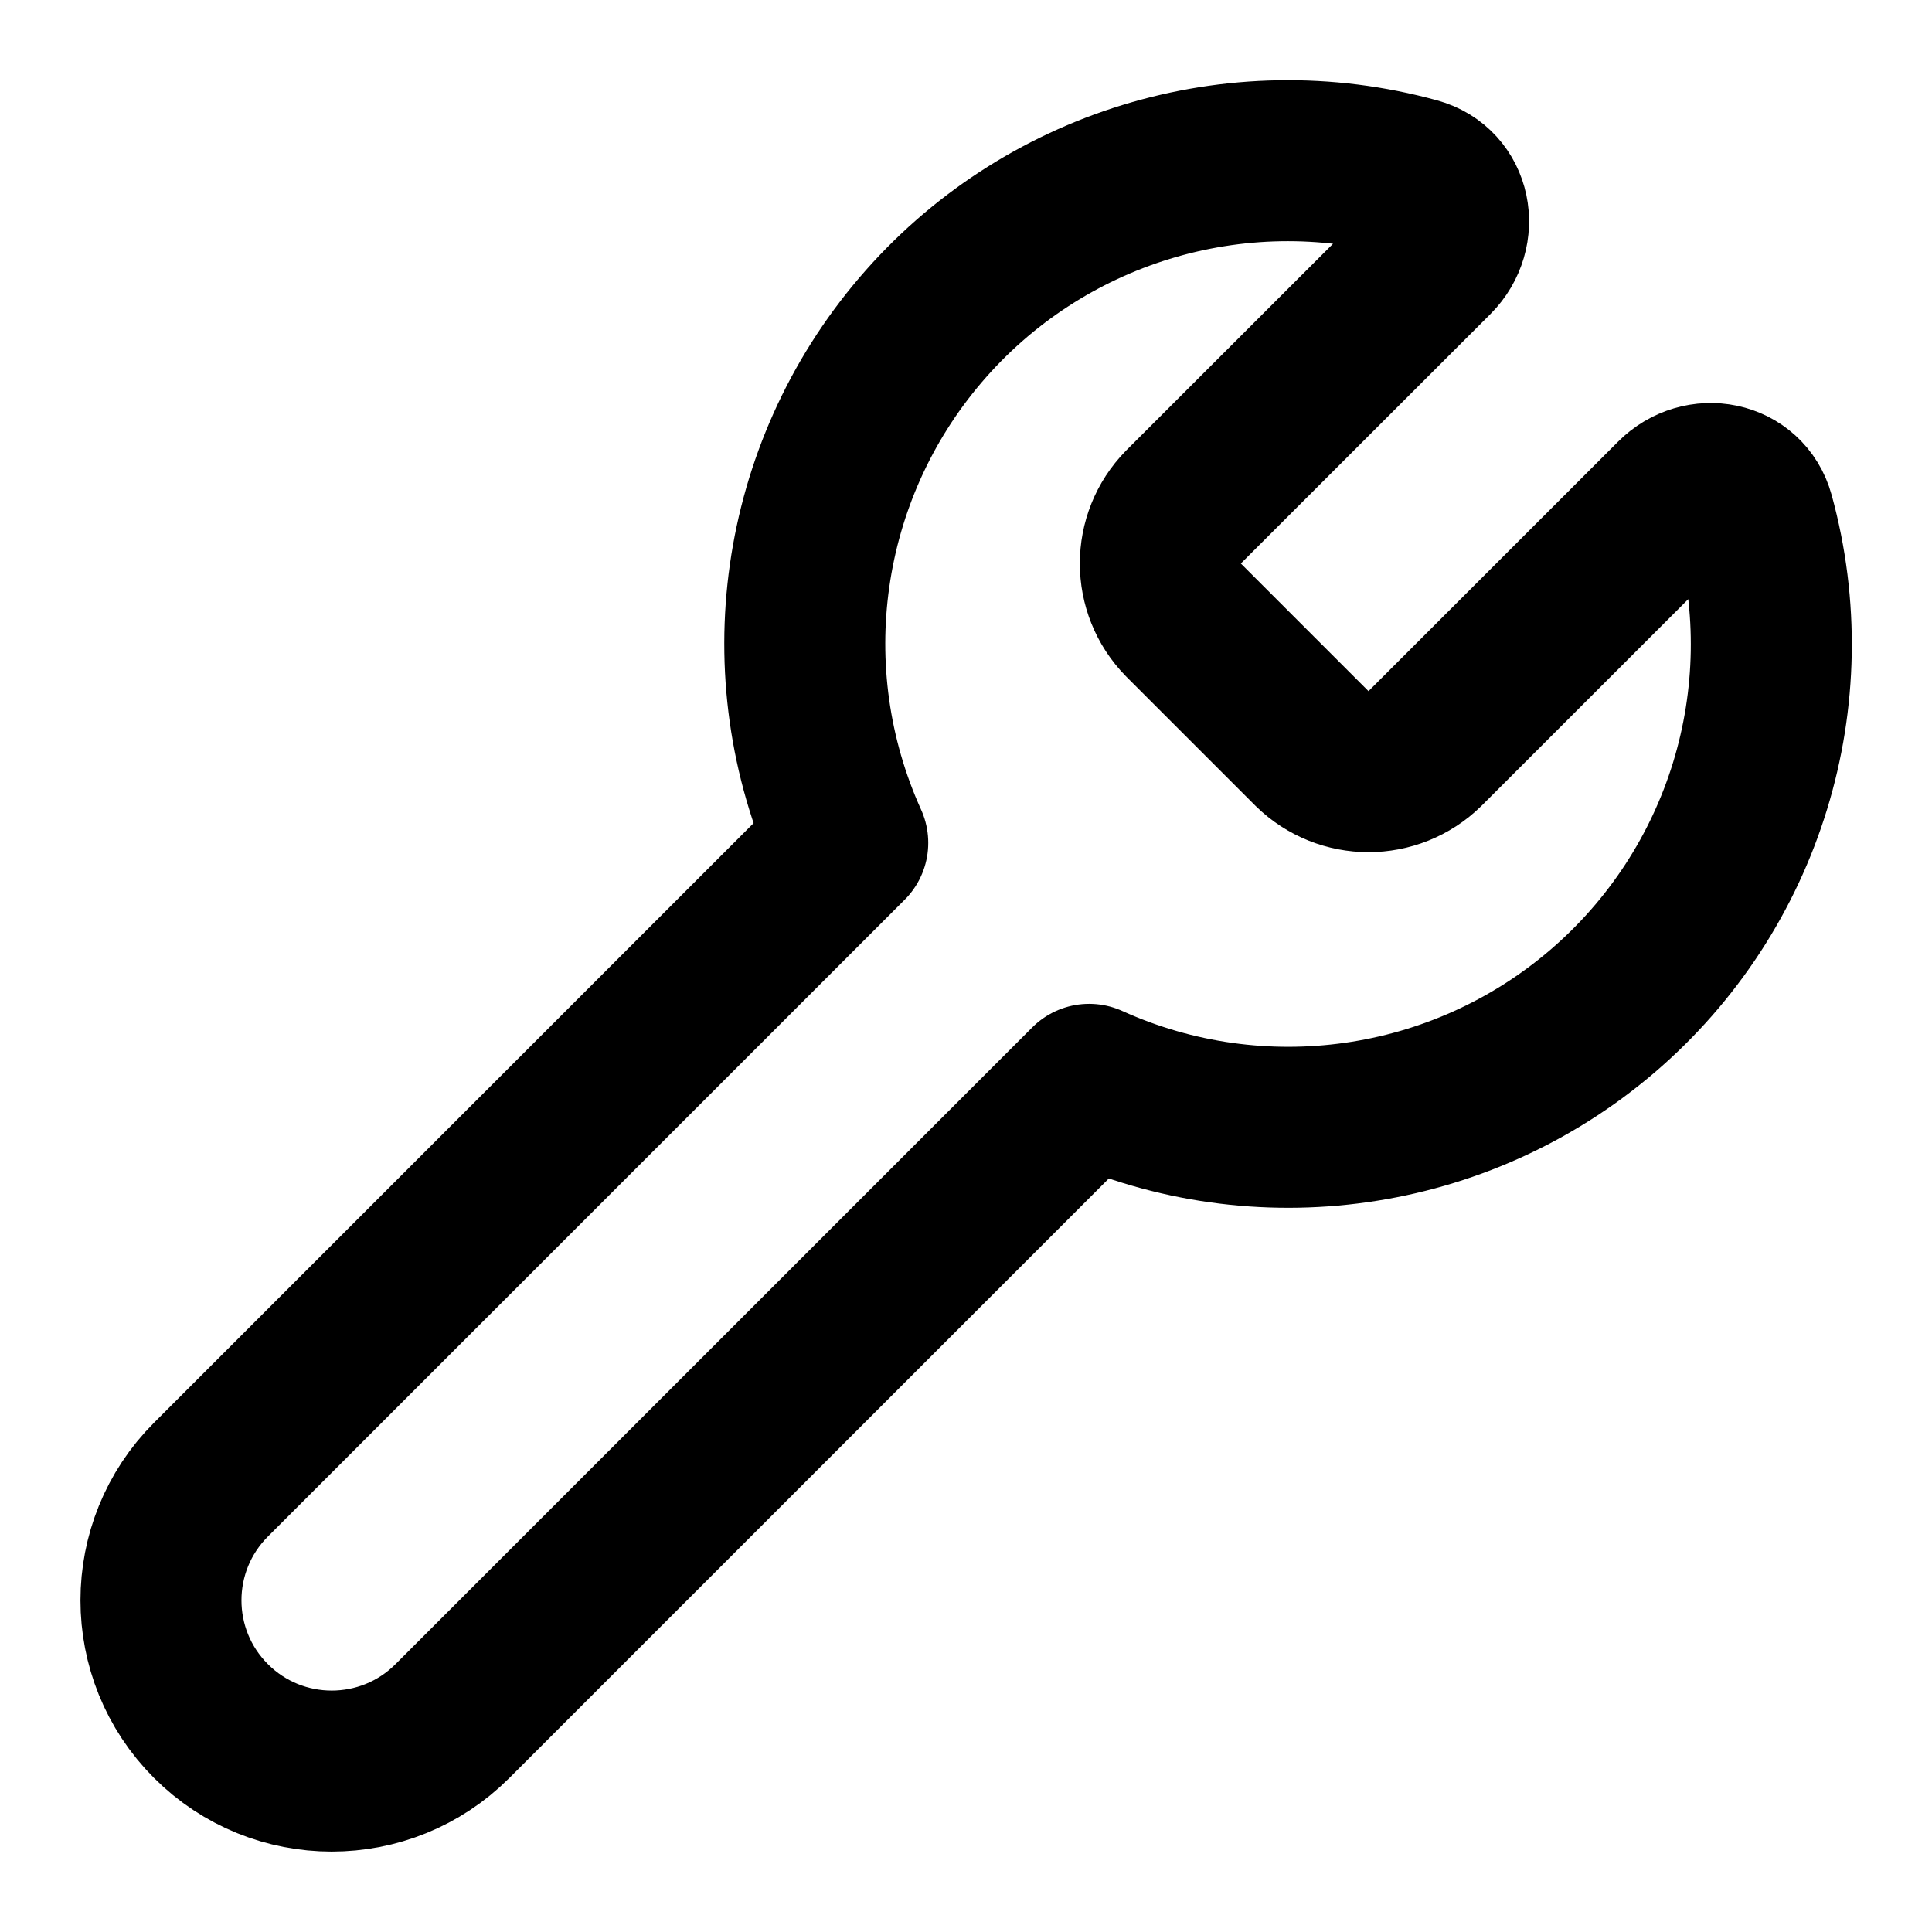
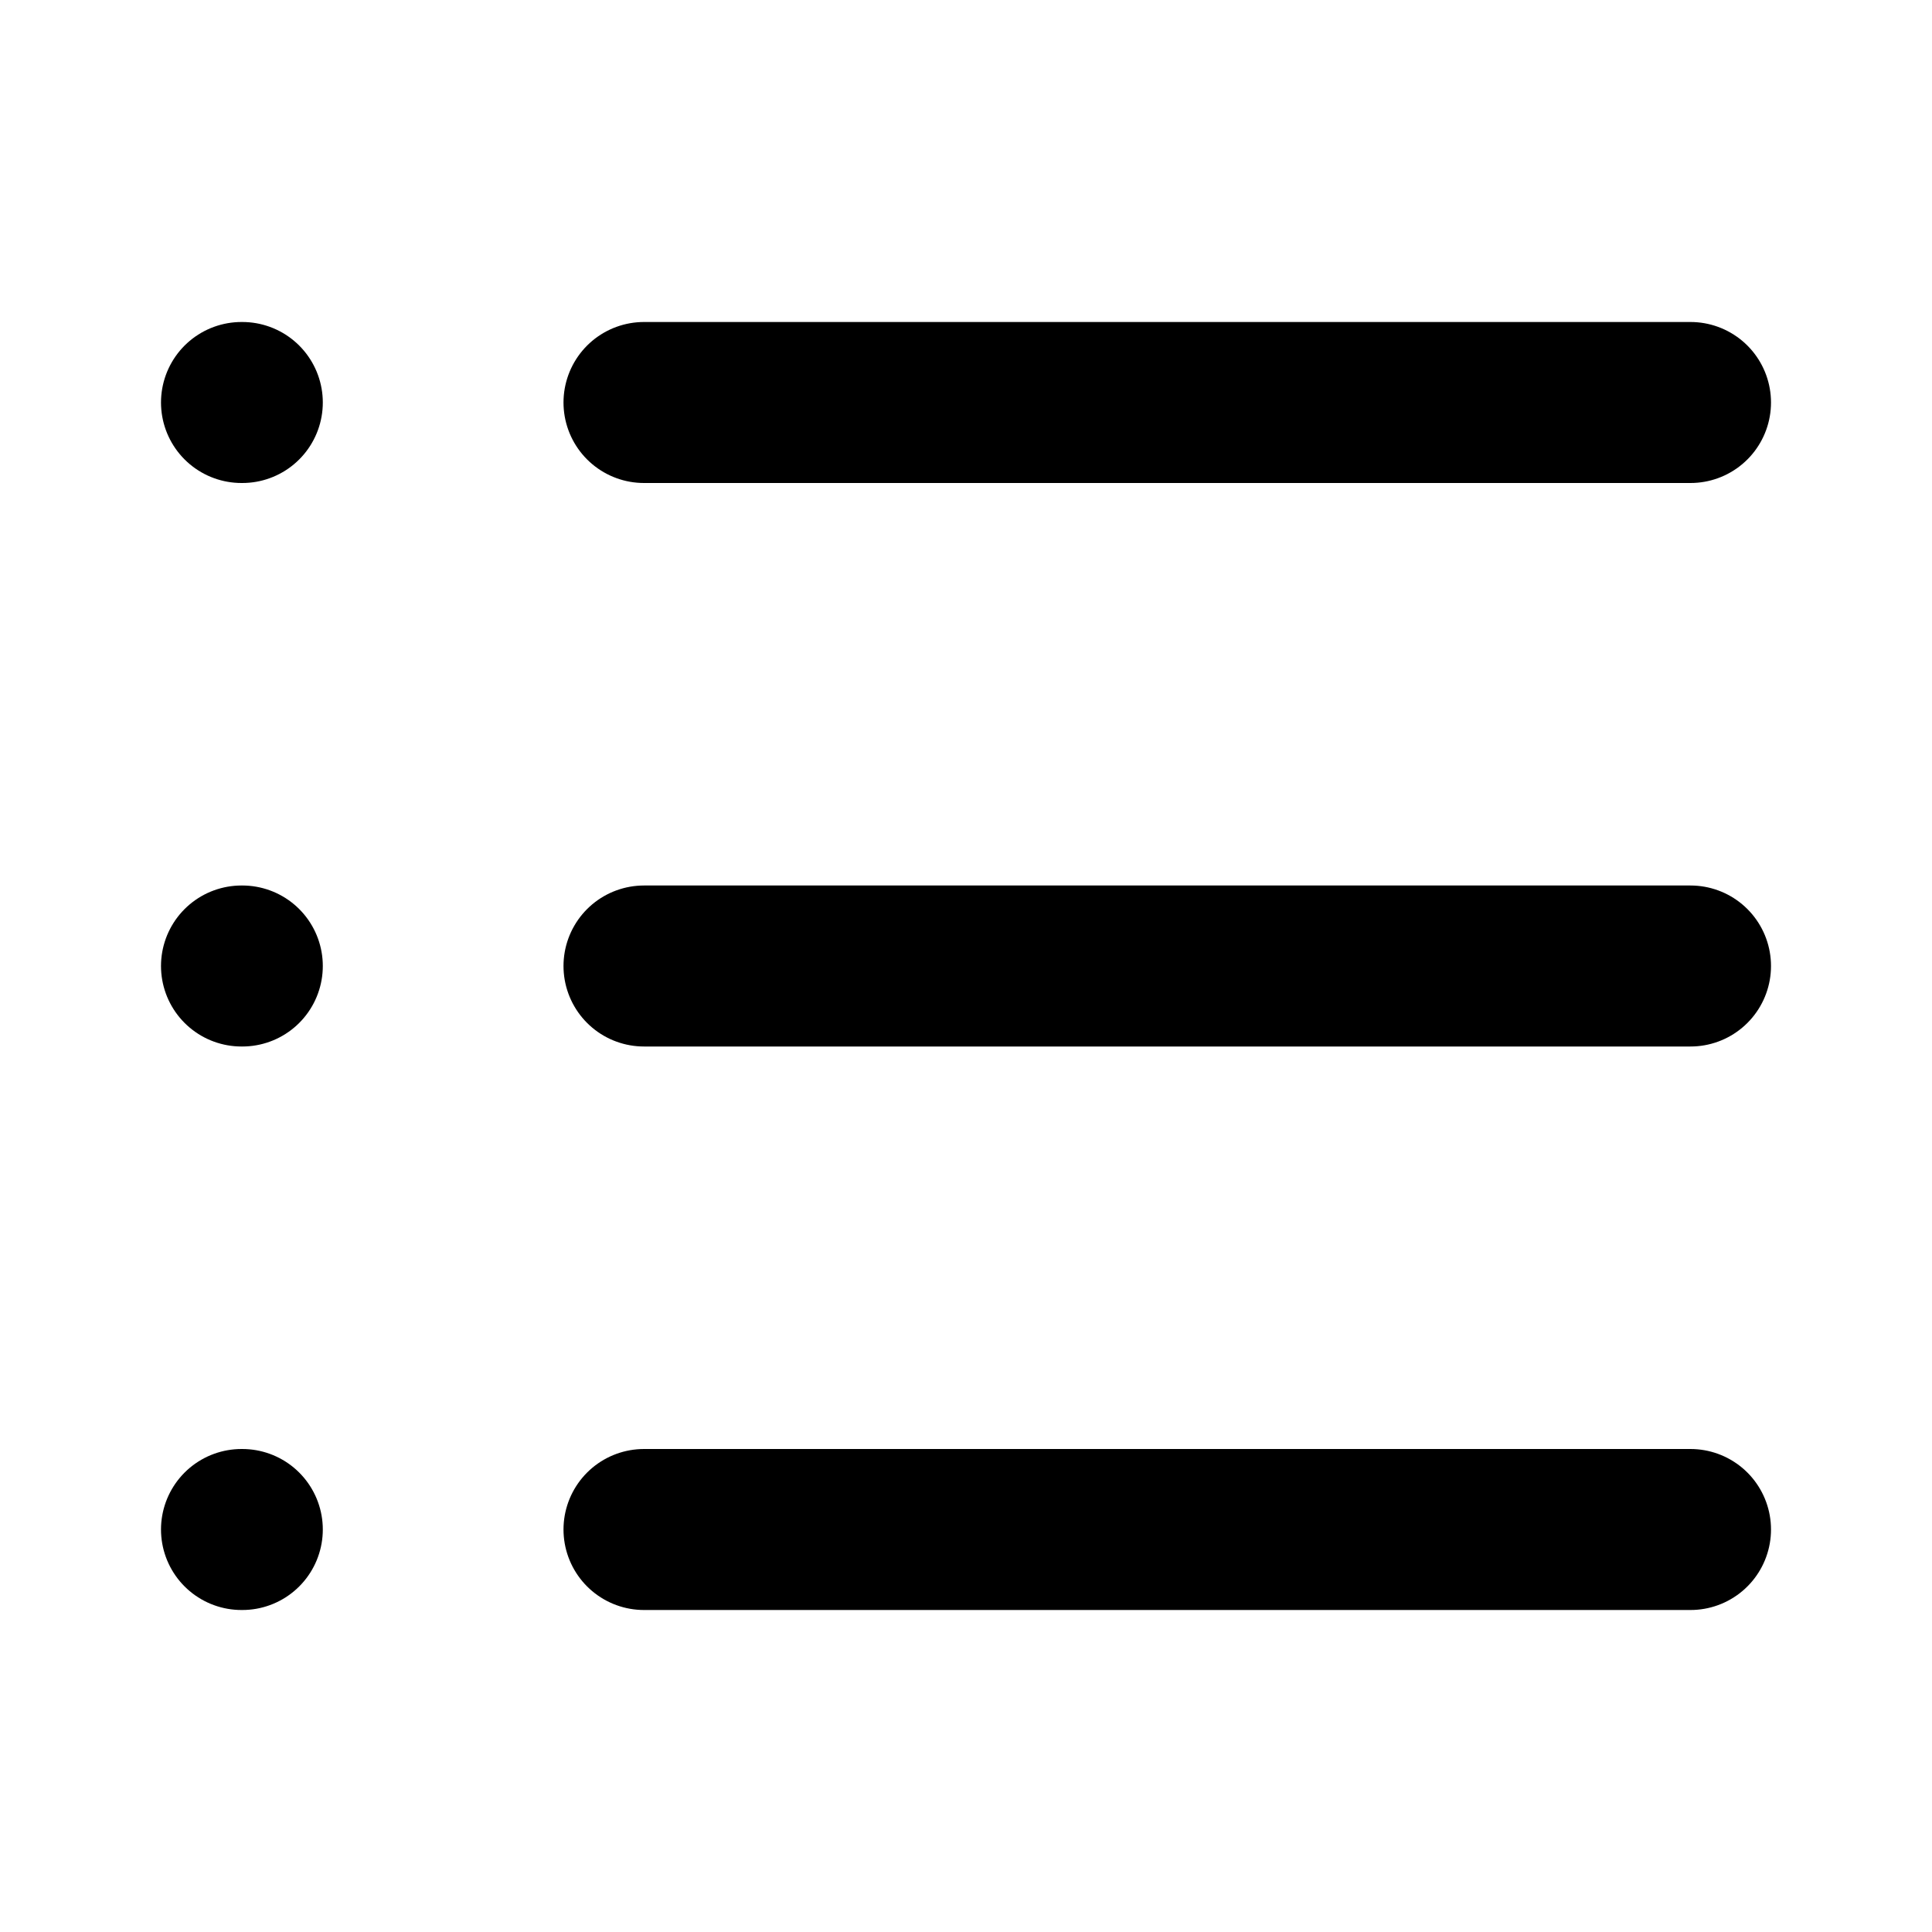
- <svg xmlns="http://www.w3.org/2000/svg" class="lucide lucide-wrench" width="24" height="24" viewBox="0 0 24 24" fill="none" stroke="currentColor" stroke-width="2" stroke-linecap="round" stroke-linejoin="round">
-   <path d="M14.7 6.3a1 1 0 0 0 0 1.4l1.6 1.6a1 1 0 0 0 1.4 0l3.106-3.105c.32-.322.863-.22.983.218a6 6 0 0 1-8.259 7.057l-7.91 7.91a1 1 0 0 1-2.999-3l7.91-7.91a6 6 0 0 1 7.057-8.259c.438.12.54.662.219.984z" />
+ <svg xmlns="http://www.w3.org/2000/svg" class="lucide lucide-list" width="24" height="24" viewBox="0 0 24 24" fill="none" stroke="currentColor" stroke-width="2" stroke-linecap="round" stroke-linejoin="round">
+   <path d="M3 5h.01" />
+   <path d="M3 12h.01" />
+   <path d="M3 19h.01" />
+   <path d="M8 5h13" />
+   <path d="M8 12h13" />
+   <path d="M8 19h13" />
</svg>
